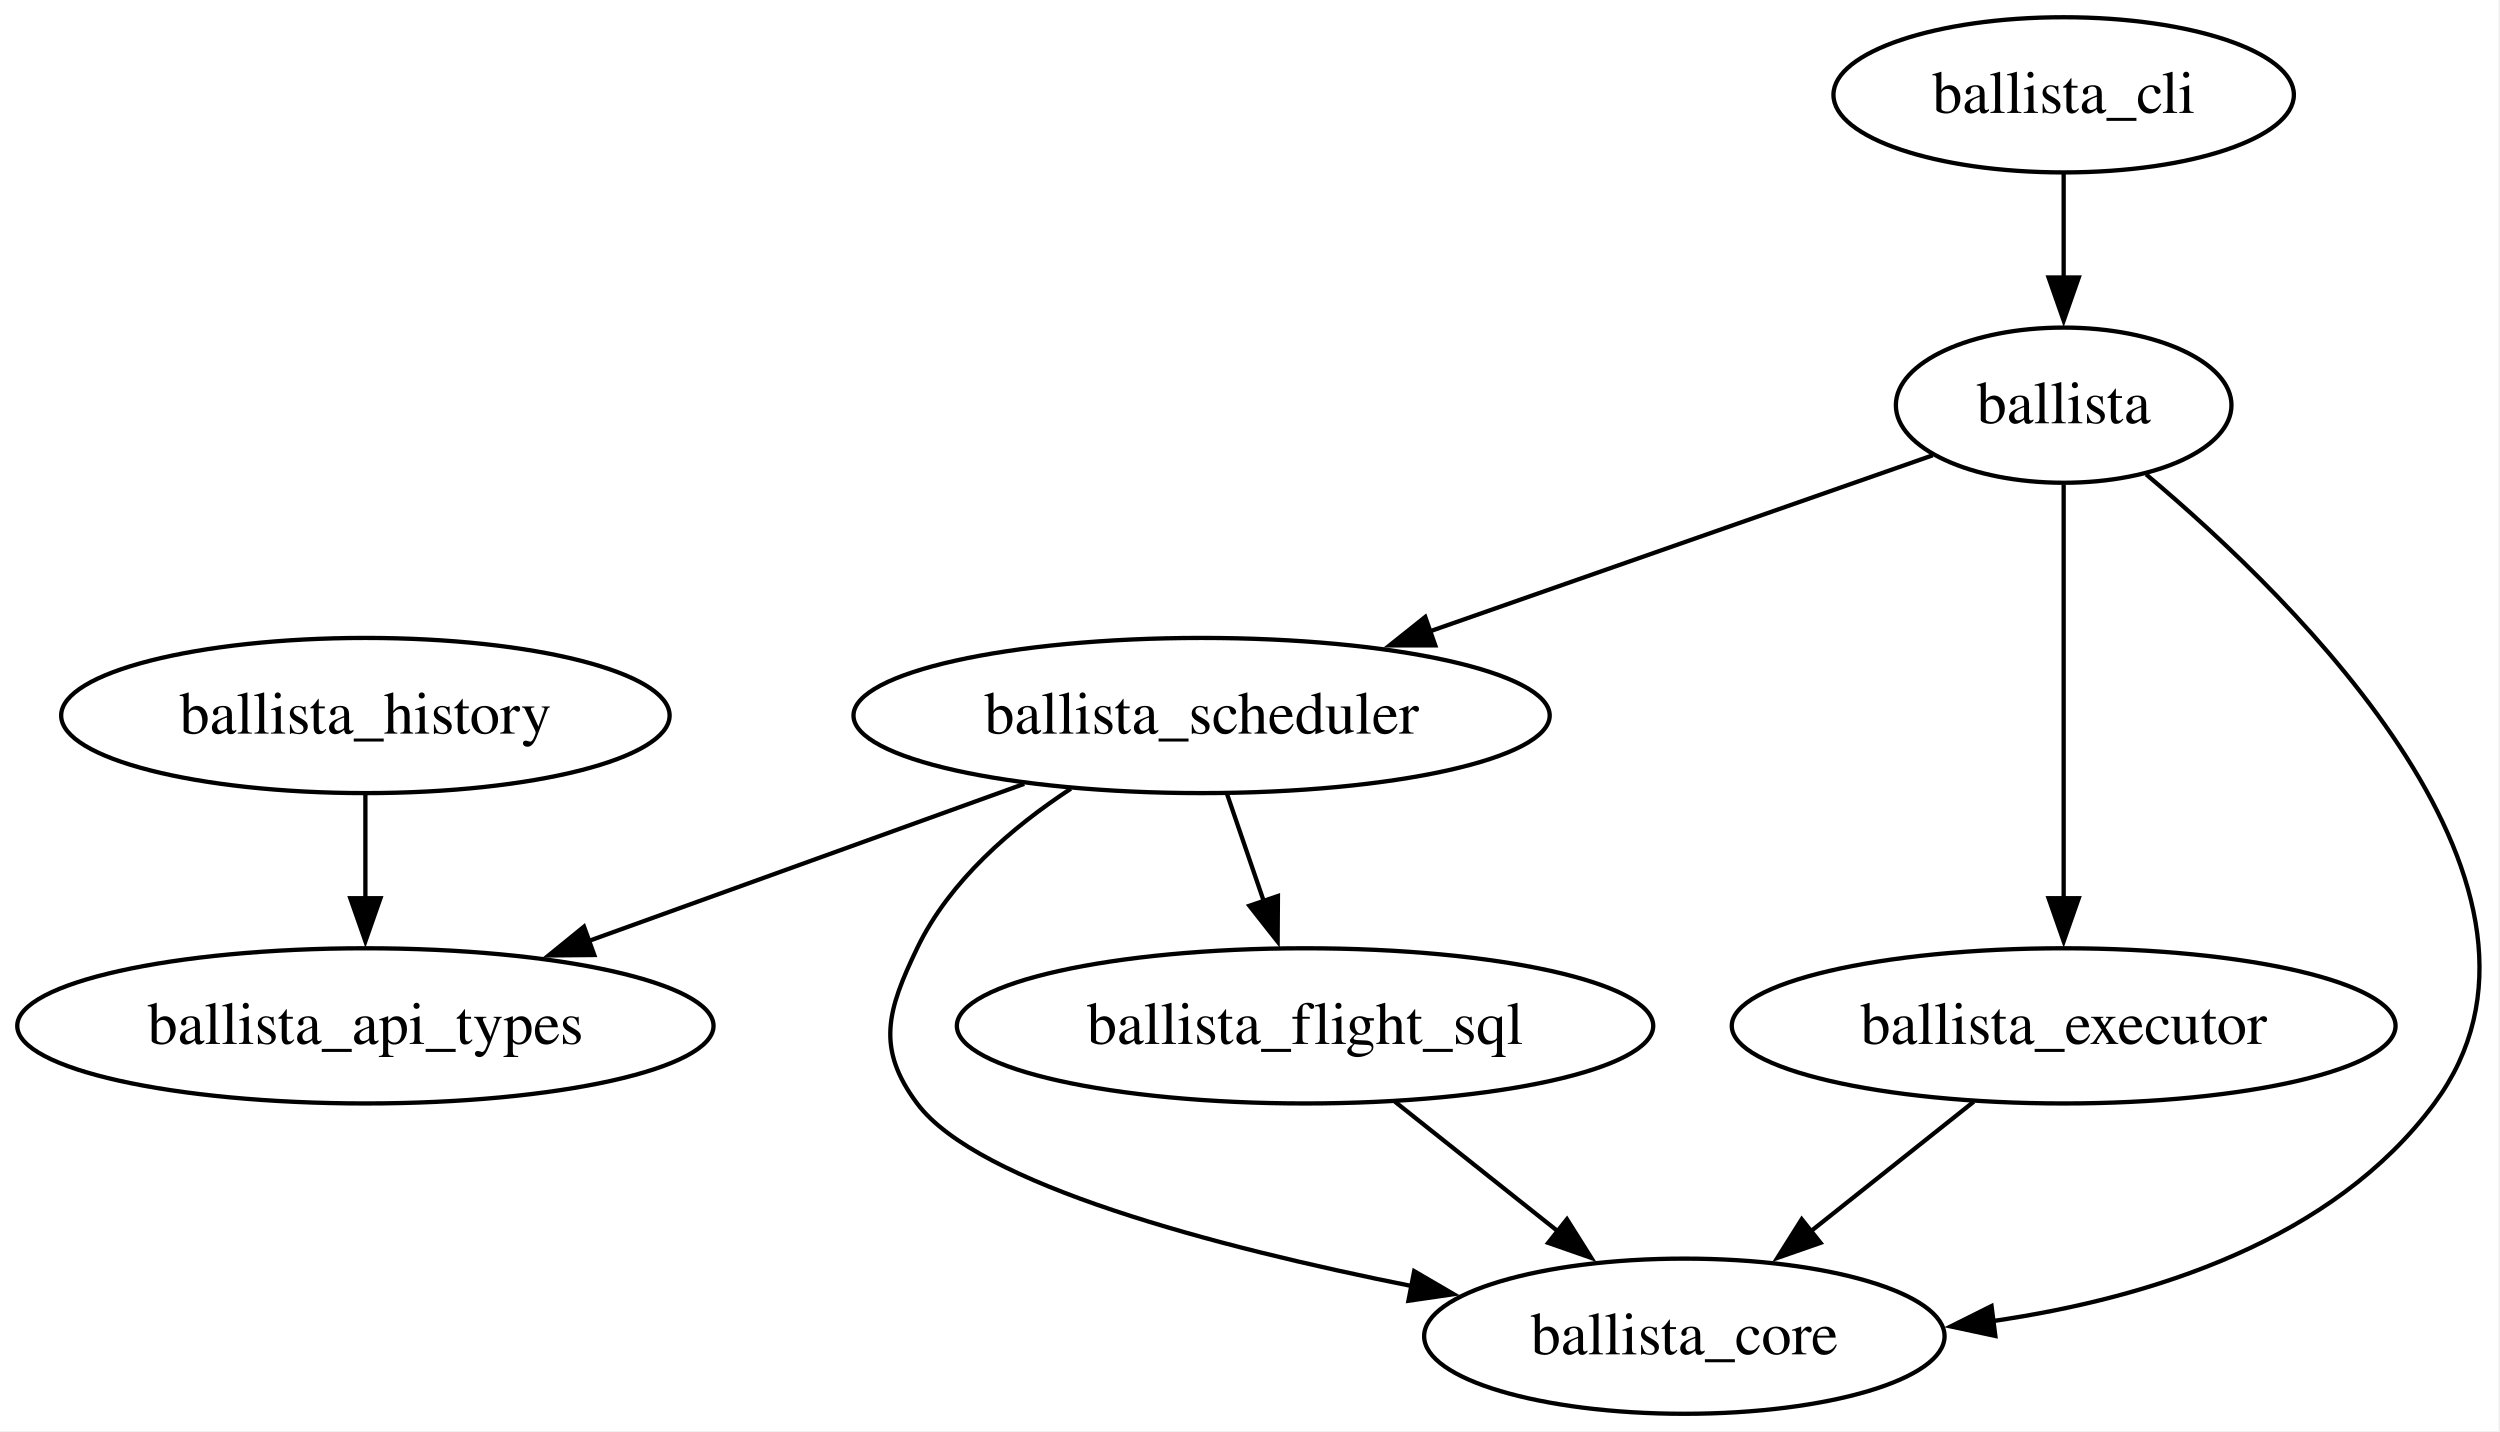
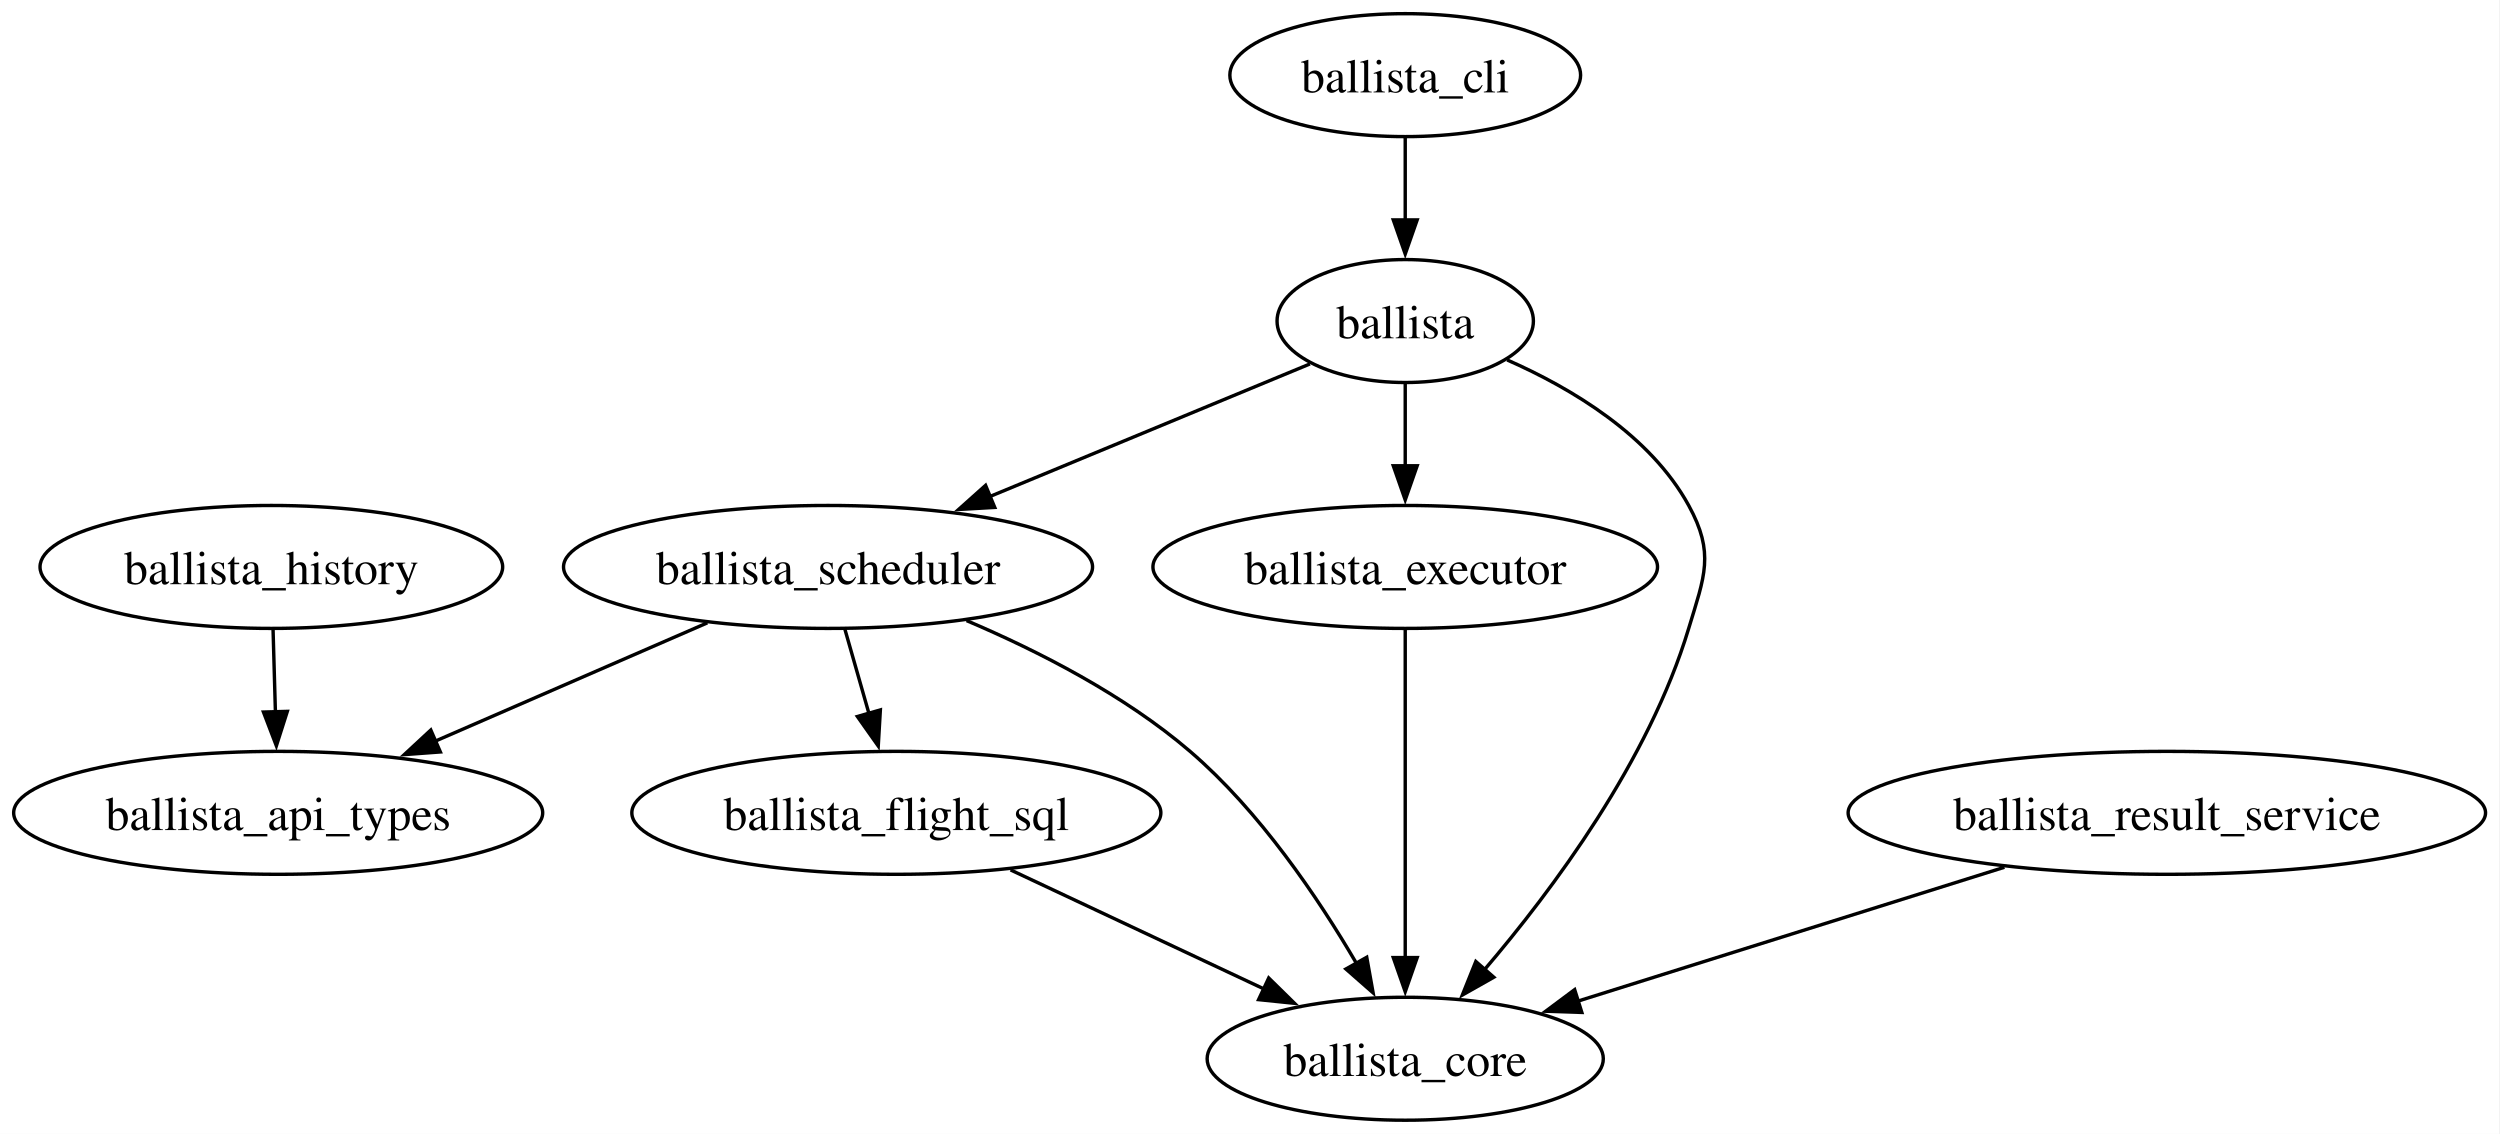
- <svg xmlns="http://www.w3.org/2000/svg" width="580pt" height="332pt" viewBox="0.00 0.00 580.00 332.00">
+ <svg xmlns="http://www.w3.org/2000/svg" width="732pt" height="332pt" viewBox="0.00 0.00 732.00 332.00">
  <g id="graph0" class="graph" transform="scale(1 1) rotate(0) translate(4 328)">
-     <polygon fill="white" stroke="none" points="-4,4 -4,-328 575.61,-328 575.61,4 -4,4" />
+     <polygon fill="white" stroke="none" points="-4,4 -4,-328 727.77,-328 727.77,4 -4,4" />
    <g id="node1" class="node">
-       <ellipse fill="none" stroke="black" cx="386.77" cy="-18" rx="60.37" ry="18" />
-       <text xml:space="preserve" text-anchor="middle" x="386.77" y="-13.8" font-family="Times,serif" font-size="14.00">ballista_core</text>
+       <ellipse fill="none" stroke="black" cx="407.45" cy="-18" rx="58" ry="18" />
+       <text xml:space="preserve" text-anchor="middle" x="407.45" y="-12.95" font-family="Times,serif" font-size="14.00">ballista_core</text>
    </g>
    <g id="node2" class="node">
-       <ellipse fill="none" stroke="black" cx="80.77" cy="-90" rx="80.77" ry="18" />
-       <text xml:space="preserve" text-anchor="middle" x="80.77" y="-85.8" font-family="Times,serif" font-size="14.00">ballista_api_types</text>
+       <ellipse fill="none" stroke="black" cx="77.45" cy="-90" rx="77.45" ry="18" />
+       <text xml:space="preserve" text-anchor="middle" x="77.45" y="-84.95" font-family="Times,serif" font-size="14.00">ballista_api_types</text>
    </g>
    <g id="node3" class="node">
-       <ellipse fill="none" stroke="black" cx="298.77" cy="-90" rx="80.78" ry="18" />
-       <text xml:space="preserve" text-anchor="middle" x="298.77" y="-85.8" font-family="Times,serif" font-size="14.00">ballista_flight_sql</text>
+       <ellipse fill="none" stroke="black" cx="258.45" cy="-90" rx="77.45" ry="18" />
+       <text xml:space="preserve" text-anchor="middle" x="258.45" y="-84.95" font-family="Times,serif" font-size="14.00">ballista_flight_sql</text>
    </g>
    <g id="edge4" class="edge">
-       <path fill="none" stroke="black" d="M319.62,-72.41C330.99,-63.37 345.24,-52.03 357.69,-42.13" />
-       <polygon fill="black" stroke="black" points="359.53,-45.14 365.18,-36.17 355.18,-39.66 359.53,-45.14" />
+       <path fill="none" stroke="black" d="M291.89,-73.29C313.84,-62.98 342.71,-49.42 366.1,-38.43" />
+       <polygon fill="black" stroke="black" points="367.48,-41.65 375.04,-34.23 364.51,-35.31 367.48,-41.65" />
    </g>
    <g id="node4" class="node">
-       <ellipse fill="none" stroke="black" cx="80.77" cy="-162" rx="70.58" ry="18" />
-       <text xml:space="preserve" text-anchor="middle" x="80.77" y="-157.8" font-family="Times,serif" font-size="14.00">ballista_history</text>
+       <ellipse fill="none" stroke="black" cx="75.45" cy="-162" rx="67.73" ry="18" />
+       <text xml:space="preserve" text-anchor="middle" x="75.45" y="-156.95" font-family="Times,serif" font-size="14.00">ballista_history</text>
    </g>
    <g id="edge5" class="edge">
-       <path fill="none" stroke="black" d="M80.77,-143.7C80.77,-136.41 80.77,-127.73 80.77,-119.54" />
-       <polygon fill="black" stroke="black" points="84.27,-119.62 80.77,-109.62 77.27,-119.62 84.27,-119.62" />
+       <path fill="none" stroke="black" d="M75.95,-143.7C76.16,-136.41 76.4,-127.73 76.64,-119.54" />
+       <polygon fill="black" stroke="black" points="80.13,-119.71 76.92,-109.62 73.14,-119.51 80.13,-119.71" />
    </g>
    <g id="node5" class="node">
-       <ellipse fill="none" stroke="black" cx="274.77" cy="-162" rx="80.76" ry="18" />
-       <text xml:space="preserve" text-anchor="middle" x="274.77" y="-157.8" font-family="Times,serif" font-size="14.00">ballista_scheduler</text>
+       <ellipse fill="none" stroke="black" cx="238.45" cy="-162" rx="77.45" ry="18" />
+       <text xml:space="preserve" text-anchor="middle" x="238.45" y="-156.95" font-family="Times,serif" font-size="14.00">ballista_scheduler</text>
    </g>
    <g id="edge1" class="edge">
-       <path fill="none" stroke="black" d="M244.44,-145.03C230.87,-136.12 216.26,-123.64 208.77,-108 201.85,-93.57 199.2,-84.83 208.77,-72 222.76,-53.23 278.14,-38.71 323.46,-29.65" />
-       <polygon fill="black" stroke="black" points="324.09,-33.09 333.24,-27.75 322.76,-26.22 324.09,-33.09" />
+       <path fill="none" stroke="black" d="M279.01,-146.29C300.03,-137.36 325.25,-124.48 344.45,-108 364.82,-90.52 381.95,-65.11 393.18,-45.91" />
+       <polygon fill="black" stroke="black" points="396.18,-47.72 398.05,-37.29 390.08,-44.28 396.18,-47.72" />
    </g>
    <g id="edge2" class="edge">
-       <path fill="none" stroke="black" d="M233.62,-146.15C204.17,-135.53 164.3,-121.14 132.67,-109.73" />
-       <polygon fill="black" stroke="black" points="133.87,-106.44 123.27,-106.34 131.49,-113.02 133.87,-106.44" />
+       <path fill="none" stroke="black" d="M203.12,-145.64C179.71,-135.46 148.77,-122.01 123.45,-111" />
+       <polygon fill="black" stroke="black" points="124.94,-107.83 114.37,-107.05 122.14,-114.25 124.94,-107.83" />
    </g>
    <g id="edge3" class="edge">
-       <path fill="none" stroke="black" d="M280.7,-143.7C283.26,-136.24 286.31,-127.32 289.18,-118.97" />
-       <polygon fill="black" stroke="black" points="292.48,-120.13 292.41,-109.54 285.86,-117.86 292.48,-120.13" />
+       <path fill="none" stroke="black" d="M243.4,-143.7C245.53,-136.24 248.08,-127.32 250.46,-118.97" />
+       <polygon fill="black" stroke="black" points="253.77,-120.14 253.15,-109.56 247.04,-118.21 253.77,-120.14" />
    </g>
    <g id="node6" class="node">
-       <ellipse fill="none" stroke="black" cx="474.77" cy="-90" rx="77" ry="18" />
-       <text xml:space="preserve" text-anchor="middle" x="474.77" y="-85.8" font-family="Times,serif" font-size="14.00">ballista_executor</text>
+       <ellipse fill="none" stroke="black" cx="407.45" cy="-162" rx="73.87" ry="18" />
+       <text xml:space="preserve" text-anchor="middle" x="407.45" y="-156.95" font-family="Times,serif" font-size="14.00">ballista_executor</text>
    </g>
    <g id="edge6" class="edge">
-       <path fill="none" stroke="black" d="M453.91,-72.41C442.54,-63.37 428.29,-52.03 415.84,-42.13" />
-       <polygon fill="black" stroke="black" points="418.36,-39.66 408.35,-36.17 414,-45.14 418.36,-39.66" />
+       <path fill="none" stroke="black" d="M407.45,-143.59C407.45,-119.61 407.45,-76.14 407.45,-47.42" />
+       <polygon fill="black" stroke="black" points="410.95,-47.62 407.45,-37.62 403.95,-47.62 410.95,-47.62" />
    </g>
    <g id="node7" class="node">
-       <ellipse fill="none" stroke="black" cx="474.77" cy="-234" rx="38.93" ry="18" />
-       <text xml:space="preserve" text-anchor="middle" x="474.77" y="-229.8" font-family="Times,serif" font-size="14.00">ballista</text>
+       <ellipse fill="none" stroke="black" cx="630.45" cy="-90" rx="93.32" ry="18" />
+       <text xml:space="preserve" text-anchor="middle" x="630.45" y="-84.95" font-family="Times,serif" font-size="14.00">ballista_result_service</text>
    </g>
    <g id="edge7" class="edge">
-       <path fill="none" stroke="black" d="M493.9,-217.94C529.1,-188.39 597.36,-121.4 560.77,-72 537.26,-40.27 495.19,-26.89 458.31,-21.51" />
-       <polygon fill="black" stroke="black" points="458.92,-18.06 448.56,-20.27 458.04,-25 458.92,-18.06" />
+       <path fill="none" stroke="black" d="M582.89,-74.07C546.1,-62.52 495.28,-46.57 457.81,-34.81" />
+       <polygon fill="black" stroke="black" points="459.16,-31.56 448.57,-31.91 457.06,-38.24 459.16,-31.56" />
+     </g>
+     <g id="node8" class="node">
+       <ellipse fill="none" stroke="black" cx="407.45" cy="-234" rx="37.53" ry="18" />
+       <text xml:space="preserve" text-anchor="middle" x="407.45" y="-228.95" font-family="Times,serif" font-size="14.00">ballista</text>
    </g>
    <g id="edge8" class="edge">
-       <path fill="none" stroke="black" d="M444.39,-222.37C413.46,-211.54 364.88,-194.54 327.63,-181.5" />
-       <polygon fill="black" stroke="black" points="328.98,-178.27 318.38,-178.27 326.66,-184.87 328.98,-178.27" />
+       <path fill="none" stroke="black" d="M437.29,-222.61C456.22,-214.28 479.2,-200.54 490.45,-180 498.14,-165.97 495.08,-159.32 490.45,-144 478.78,-105.3 450.76,-67.59 430.5,-43.89" />
+       <polygon fill="black" stroke="black" points="433.39,-41.87 424.17,-36.65 428.12,-46.48 433.39,-41.87" />
    </g>
    <g id="edge9" class="edge">
-       <path fill="none" stroke="black" d="M474.77,-215.59C474.77,-191.61 474.77,-148.14 474.77,-119.42" />
-       <polygon fill="black" stroke="black" points="478.27,-119.62 474.77,-109.62 471.27,-119.62 478.27,-119.62" />
-     </g>
-     <g id="node8" class="node">
-       <ellipse fill="none" stroke="black" cx="474.77" cy="-306" rx="53.41" ry="18" />
-       <text xml:space="preserve" text-anchor="middle" x="474.77" y="-301.8" font-family="Times,serif" font-size="14.00">ballista_cli</text>
+       <path fill="none" stroke="black" d="M379.55,-221.44C354.05,-210.88 315.84,-195.05 285.61,-182.53" />
+       <polygon fill="black" stroke="black" points="287.26,-179.43 276.68,-178.83 284.58,-185.89 287.26,-179.43" />
    </g>
    <g id="edge10" class="edge">
-       <path fill="none" stroke="black" d="M474.77,-287.7C474.77,-280.41 474.77,-271.73 474.77,-263.54" />
-       <polygon fill="black" stroke="black" points="478.27,-263.62 474.77,-253.62 471.27,-263.62 478.27,-263.62" />
+       <path fill="none" stroke="black" d="M407.45,-215.7C407.45,-208.41 407.45,-199.73 407.45,-191.54" />
+       <polygon fill="black" stroke="black" points="410.95,-191.62 407.45,-181.62 403.95,-191.62 410.95,-191.62" />
+     </g>
+     <g id="node9" class="node">
+       <ellipse fill="none" stroke="black" cx="407.45" cy="-306" rx="51.35" ry="18" />
+       <text xml:space="preserve" text-anchor="middle" x="407.45" y="-300.95" font-family="Times,serif" font-size="14.00">ballista_cli</text>
+     </g>
+     <g id="edge11" class="edge">
+       <path fill="none" stroke="black" d="M407.45,-287.7C407.45,-280.41 407.45,-271.73 407.45,-263.54" />
+       <polygon fill="black" stroke="black" points="410.95,-263.62 407.45,-253.62 403.95,-263.62 410.95,-263.62" />
    </g>
  </g>
</svg>
